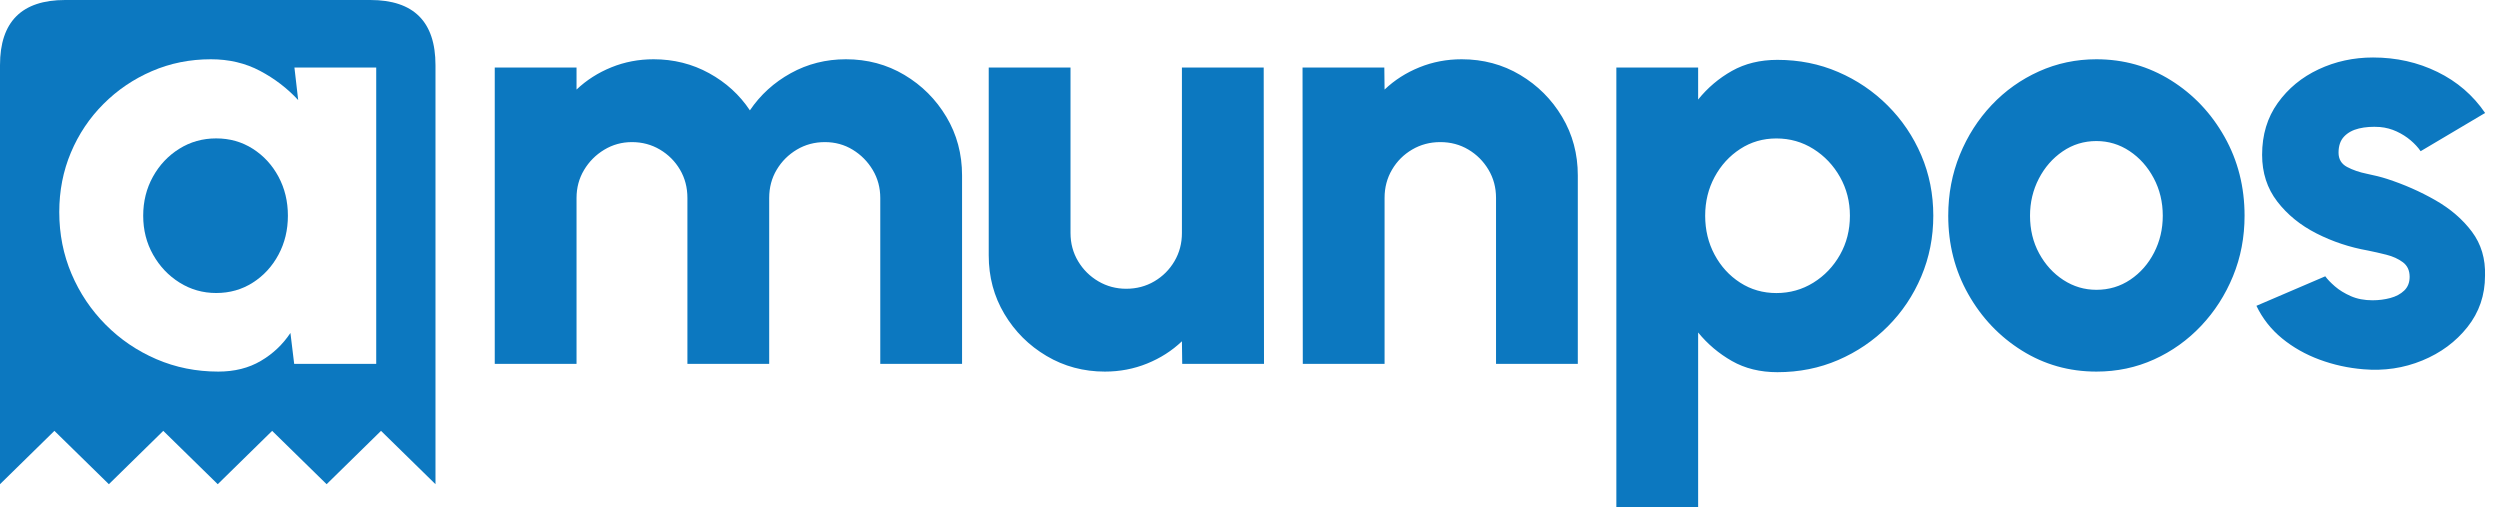
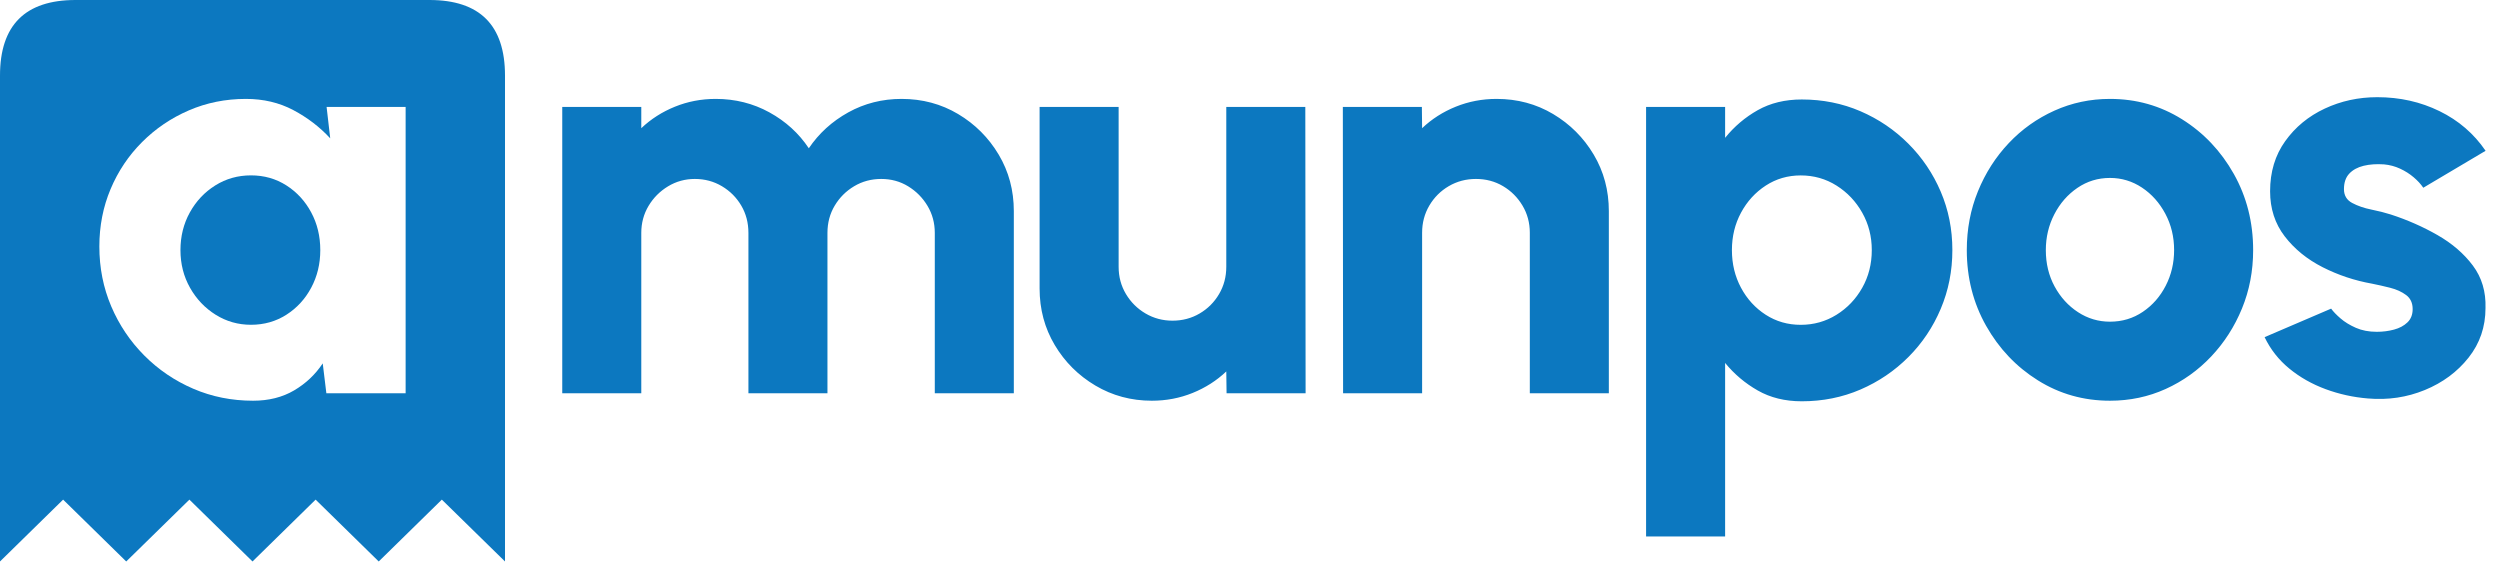
- <svg xmlns="http://www.w3.org/2000/svg" viewBox="0 38.60 421.83 85.40">
-   <path fill="#0C78C0" fill-rule="evenodd" d="M11.00 38.60 H62.48 Q73.48 38.60 73.48 49.60 V120.30 L64.29 111.30 L55.11 120.30 L45.92 111.30 L36.74 120.30 L27.55 111.30 L18.37 120.30 L9.18 111.30 L0.00 120.30 V49.60 Q0.00 38.60 11.00 38.60Z M49.68 50.0H63.48V100.0H49.638L49.005 94.78Q47.065 97.702 44.004 99.501Q40.943 101.3 36.84 101.3Q31.255 101.3 26.391 99.204Q21.527 97.108 17.835 93.394Q14.142 89.68 12.071 84.816Q10.0 79.953 10.0 74.368Q10.0 69.01 11.961 64.345Q13.923 59.68 17.455 56.144Q20.988 52.608 25.628 50.604Q30.268 48.6 35.583 48.6Q40.175 48.6 43.869 50.555Q47.563 52.51 50.313 55.483ZM36.477 88.04Q39.915 88.04 42.66 86.286Q45.405 84.533 46.991 81.57Q48.578 78.608 48.578 75.0Q48.578 71.37 46.988 68.411Q45.398 65.452 42.653 63.702Q39.908 61.952 36.477 61.952Q33.047 61.952 30.245 63.706Q27.442 65.46 25.802 68.422Q24.162 71.385 24.162 75.0Q24.162 78.623 25.835 81.581Q27.507 84.54 30.31 86.29Q33.112 88.04 36.477 88.04Z" />
-   <path fill="#0C78C0" d="M83.48 100.0V50.0H97.28V53.713Q99.81 51.315 103.16 49.958Q106.51 48.6 110.277 48.6Q115.375 48.6 119.65 50.95Q123.925 53.3 126.532 57.22Q129.182 53.3 133.429 50.95Q137.675 48.6 142.73 48.6Q148.167 48.6 152.605 51.244Q157.042 53.888 159.686 58.325Q162.33 62.763 162.33 68.2V100.0H148.53V72.002Q148.53 69.405 147.26 67.28Q145.99 65.155 143.884 63.866Q141.778 62.577 139.18 62.577Q136.582 62.577 134.455 63.844Q132.327 65.11 131.057 67.231Q129.787 69.352 129.787 72.002V100.0H115.988V72.002Q115.988 69.352 114.739 67.231Q113.49 65.11 111.359 63.844Q109.227 62.577 106.63 62.577Q104.082 62.577 101.951 63.866Q99.82 65.155 98.55 67.28Q97.28 69.405 97.28 72.002V100.0Z M166.83 81.7V50.0H180.63V77.92Q180.63 80.533 181.907 82.671Q183.185 84.81 185.327 86.066Q187.47 87.323 190.032 87.323Q192.645 87.323 194.78 86.066Q196.915 84.81 198.171 82.671Q199.428 80.533 199.428 77.92V50.0H213.227L213.277 100.0H199.478L199.428 96.187Q196.905 98.585 193.551 99.942Q190.197 101.3 186.43 101.3Q181.035 101.3 176.576 98.656Q172.117 96.012 169.474 91.575Q166.83 87.137 166.83 81.7Z M266.227 68.2V100.0H252.428V71.98Q252.428 69.367 251.15 67.229Q249.873 65.09 247.755 63.834Q245.637 62.577 243.025 62.577Q240.42 62.577 238.277 63.834Q236.135 65.09 234.879 67.229Q233.622 69.367 233.622 71.98V100.0H219.822L219.78 50.0H233.58L233.622 53.713Q236.145 51.315 239.502 49.958Q242.86 48.6 246.627 48.6Q252.065 48.6 256.502 51.244Q260.94 53.888 263.584 58.325Q266.227 62.763 266.227 68.2Z M286.53 125.0H272.73V50.0H286.53V55.398Q288.917 52.433 292.227 50.566Q295.537 48.7 299.91 48.7Q305.402 48.7 310.156 50.75Q314.91 52.8 318.531 56.425Q322.152 60.05 324.181 64.8Q326.21 69.55 326.21 75.0Q326.21 80.45 324.181 85.25Q322.152 90.05 318.531 93.675Q314.91 97.3 310.156 99.35Q305.402 101.4 299.91 101.4Q295.537 101.4 292.227 99.512Q288.917 97.625 286.53 94.702ZM299.732 61.96Q296.352 61.96 293.625 63.735Q290.897 65.51 289.307 68.465Q287.717 71.42 287.717 75.0Q287.717 78.608 289.303 81.57Q290.89 84.533 293.617 86.29Q296.345 88.048 299.732 88.048Q303.147 88.048 305.971 86.298Q308.795 84.548 310.468 81.589Q312.14 78.63 312.14 75.0Q312.14 71.435 310.475 68.476Q308.81 65.517 305.99 63.739Q303.17 61.96 299.732 61.96Z M353.73 101.3Q346.83 101.3 341.155 97.75Q335.48 94.2 332.105 88.225Q328.73 82.25 328.73 75.0Q328.73 69.5 330.68 64.725Q332.63 59.95 336.055 56.325Q339.48 52.7 344.03 50.65Q348.58 48.6 353.73 48.6Q360.63 48.6 366.305 52.15Q371.98 55.7 375.355 61.7Q378.73 67.7 378.73 75.0Q378.73 80.45 376.78 85.2Q374.83 89.95 371.405 93.575Q367.98 97.2 363.455 99.25Q358.93 101.3 353.73 101.3ZM353.73 87.5Q356.917 87.5 359.463 85.781Q362.008 84.063 363.469 81.214Q364.93 78.365 364.93 75.0Q364.93 71.535 363.401 68.661Q361.873 65.787 359.328 64.094Q356.782 62.4 353.73 62.4Q350.585 62.4 348.04 64.14Q345.495 65.88 344.012 68.75Q342.53 71.62 342.53 75.0Q342.53 78.53 344.066 81.354Q345.602 84.178 348.151 85.839Q350.7 87.5 353.73 87.5Z M398.787 100.908Q394.942 100.595 391.382 99.28Q387.822 97.965 385.05 95.692Q382.277 93.42 380.73 90.2L392.347 85.22Q392.892 85.98 393.984 86.925Q395.075 87.87 396.664 88.569Q398.252 89.268 400.322 89.268Q401.885 89.268 403.324 88.884Q404.763 88.5 405.673 87.624Q406.583 86.748 406.583 85.303Q406.583 83.7 405.441 82.847Q404.3 81.995 402.655 81.58Q401.01 81.165 399.512 80.867Q394.935 80.055 390.864 77.986Q386.792 75.917 384.241 72.597Q381.69 69.277 381.69 64.722Q381.69 59.662 384.329 55.976Q386.967 52.29 391.227 50.295Q395.487 48.3 400.407 48.3Q406.295 48.3 411.277 50.738Q416.26 53.175 419.317 57.66L408.44 64.112Q407.795 63.167 406.759 62.284Q405.723 61.4 404.395 60.784Q403.067 60.167 401.58 60.032Q399.612 59.897 398.031 60.277Q396.45 60.657 395.519 61.644Q394.587 62.63 394.587 64.36Q394.587 66.005 396.025 66.771Q397.462 67.538 399.374 67.924Q401.285 68.31 402.752 68.78Q407.09 70.188 410.92 72.378Q414.75 74.568 417.094 77.7Q419.437 80.833 419.302 85.118Q419.302 90.043 416.347 93.775Q413.392 97.508 408.71 99.431Q404.027 101.355 398.787 100.908Z" />
+ <svg xmlns="http://www.w3.org/2000/svg" viewBox="0 31.33 436.53 98.04">
+   <path fill="#0C78C0" fill-rule="evenodd" d="M13.20 31.33 H74.98 Q88.18 31.33 88.18 44.53 V129.37 L77.15 118.57 L66.13 129.37 L55.11 118.57 L44.09 129.37 L33.07 118.57 L22.04 129.37 L11.02 118.57 L0.00 129.37 V44.53 Q0.00 31.33 13.20 31.33Z M57.028 50.0H70.828V100.0H56.986L56.353 94.78Q54.413 97.702 51.352 99.501Q48.291 101.3 44.188 101.3Q38.603 101.3 33.739 99.204Q28.875 97.108 25.183 93.394Q21.49 89.68 19.419 84.816Q17.348 79.953 17.348 74.368Q17.348 69.01 19.309 64.345Q21.27 59.68 24.803 56.144Q28.335 52.608 32.976 50.604Q37.616 48.6 42.931 48.6Q47.523 48.6 51.217 50.555Q54.911 52.51 57.661 55.483ZM43.825 88.04Q47.263 88.04 50.008 86.286Q52.753 84.533 54.339 81.57Q55.926 78.608 55.926 75.0Q55.926 71.37 54.336 68.411Q52.746 65.452 50.001 63.702Q47.256 61.952 43.825 61.952Q40.395 61.952 37.593 63.706Q34.79 65.46 33.15 68.422Q31.51 71.385 31.51 75.0Q31.51 78.623 33.183 81.581Q34.855 84.54 37.658 86.29Q40.46 88.04 43.825 88.04Z" />
+   <path fill="#0C78C0" d="M98.176 100.0V50.0H111.976V53.713Q114.506 51.315 117.856 49.958Q121.206 48.6 124.973 48.6Q130.071 48.6 134.346 50.95Q138.621 53.3 141.228 57.22Q143.878 53.3 148.125 50.95Q152.371 48.6 157.426 48.6Q162.863 48.6 167.301 51.244Q171.738 53.888 174.382 58.325Q177.026 62.763 177.026 68.2V100.0H163.226V72.002Q163.226 69.405 161.956 67.28Q160.686 65.155 158.58 63.866Q156.474 62.577 153.876 62.577Q151.278 62.577 149.151 63.844Q147.023 65.11 145.753 67.231Q144.483 69.352 144.483 72.002V100.0H130.684V72.002Q130.684 69.352 129.435 67.231Q128.186 65.11 126.055 63.844Q123.923 62.577 121.326 62.577Q118.778 62.577 116.647 63.866Q114.516 65.155 113.246 67.28Q111.976 69.405 111.976 72.002V100.0Z M181.526 81.7V50.0H195.326V77.92Q195.326 80.533 196.603 82.671Q197.881 84.81 200.023 86.066Q202.166 87.323 204.728 87.323Q207.341 87.323 209.476 86.066Q211.611 84.81 212.867 82.671Q214.124 80.533 214.124 77.92V50.0H227.923L227.973 100.0H214.174L214.124 96.187Q211.601 98.585 208.247 99.942Q204.893 101.3 201.126 101.3Q195.731 101.3 191.272 98.656Q186.813 96.012 184.17 91.575Q181.526 87.137 181.526 81.7Z M280.923 68.2V100.0H267.124V71.98Q267.124 69.367 265.846 67.229Q264.568 65.09 262.451 63.834Q260.333 62.577 257.721 62.577Q255.116 62.577 252.973 63.834Q250.831 65.09 249.574 67.229Q248.318 69.367 248.318 71.98V100.0H234.518L234.476 50.0H248.276L248.318 53.713Q250.841 51.315 254.198 49.958Q257.556 48.6 261.323 48.6Q266.761 48.6 271.198 51.244Q275.636 53.888 278.28 58.325Q280.923 62.763 280.923 68.2Z M301.226 125.0H287.426V50.0H301.226V55.398Q303.613 52.433 306.923 50.566Q310.233 48.7 314.606 48.7Q320.098 48.7 324.852 50.75Q329.606 52.8 333.227 56.425Q336.848 60.05 338.877 64.8Q340.906 69.55 340.906 75.0Q340.906 80.45 338.877 85.25Q336.848 90.05 333.227 93.675Q329.606 97.3 324.852 99.35Q320.098 101.4 314.606 101.4Q310.233 101.4 306.923 99.512Q303.613 97.625 301.226 94.702ZM314.428 61.96Q311.048 61.96 308.321 63.735Q305.593 65.51 304.003 68.465Q302.413 71.42 302.413 75.0Q302.413 78.608 303.999 81.57Q305.586 84.533 308.313 86.29Q311.041 88.048 314.428 88.048Q317.843 88.048 320.667 86.298Q323.491 84.548 325.164 81.589Q326.836 78.63 326.836 75.0Q326.836 71.435 325.171 68.476Q323.506 65.517 320.686 63.739Q317.866 61.96 314.428 61.96Z M368.426 101.3Q361.526 101.3 355.851 97.75Q350.176 94.2 346.801 88.225Q343.426 82.25 343.426 75.0Q343.426 69.5 345.376 64.725Q347.326 59.95 350.751 56.325Q354.176 52.7 358.726 50.65Q363.276 48.6 368.426 48.6Q375.326 48.6 381.001 52.15Q386.676 55.7 390.051 61.7Q393.426 67.7 393.426 75.0Q393.426 80.45 391.476 85.2Q389.526 89.95 386.101 93.575Q382.676 97.2 378.151 99.25Q373.626 101.3 368.426 101.3ZM368.426 87.5Q371.613 87.5 374.159 85.781Q376.704 84.063 378.165 81.214Q379.626 78.365 379.626 75.0Q379.626 71.535 378.097 68.661Q376.569 65.787 374.024 64.094Q371.478 62.4 368.426 62.4Q365.281 62.4 362.736 64.14Q360.191 65.88 358.708 68.75Q357.226 71.62 357.226 75.0Q357.226 78.53 358.762 81.354Q360.298 84.178 362.847 85.839Q365.396 87.5 368.426 87.5Z M413.483 100.908Q409.638 100.595 406.078 99.28Q402.518 97.965 399.746 95.692Q396.973 93.42 395.426 90.2L407.043 85.22Q407.588 85.98 408.68 86.925Q409.771 87.87 411.36 88.569Q412.948 89.268 415.018 89.268Q416.581 89.268 418.02 88.884Q419.459 88.5 420.369 87.624Q421.279 86.748 421.279 85.303Q421.279 83.7 420.137 82.847Q418.996 81.995 417.351 81.58Q415.706 81.165 414.208 80.867Q409.631 80.055 405.56 77.986Q401.488 75.917 398.937 72.597Q396.386 69.277 396.386 64.722Q396.386 59.662 399.025 55.976Q401.663 52.29 405.923 50.295Q410.183 48.3 415.103 48.3Q420.991 48.3 425.973 50.738Q430.956 53.175 434.013 57.66L423.136 64.112Q422.491 63.167 421.455 62.284Q420.418 61.4 419.091 60.784Q417.763 60.167 416.276 60.032Q414.308 59.897 412.727 60.277Q411.146 60.657 410.215 61.644Q409.283 62.63 409.283 64.36Q409.283 66.005 410.721 66.771Q412.158 67.538 414.07 67.924Q415.981 68.31 417.448 68.78Q421.786 70.188 425.616 72.378Q429.446 74.568 431.79 77.7Q434.133 80.833 433.998 85.118Q433.998 90.043 431.043 93.775Q428.088 97.508 423.406 99.431Q418.723 101.355 413.483 100.908Z" />
</svg>
